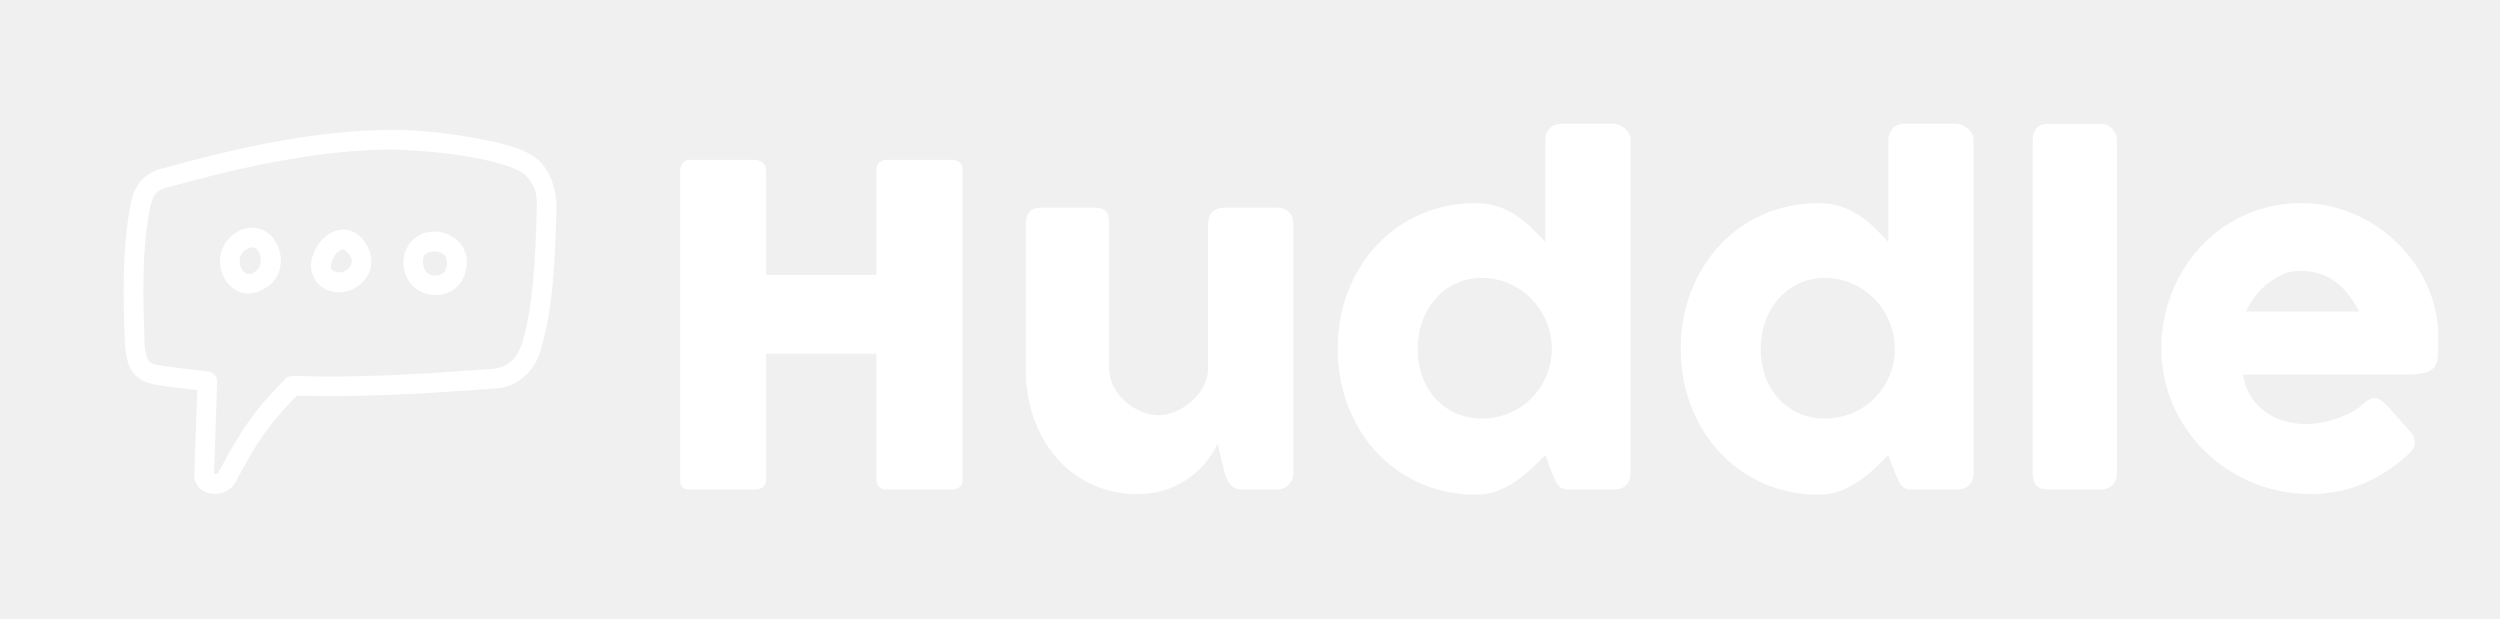
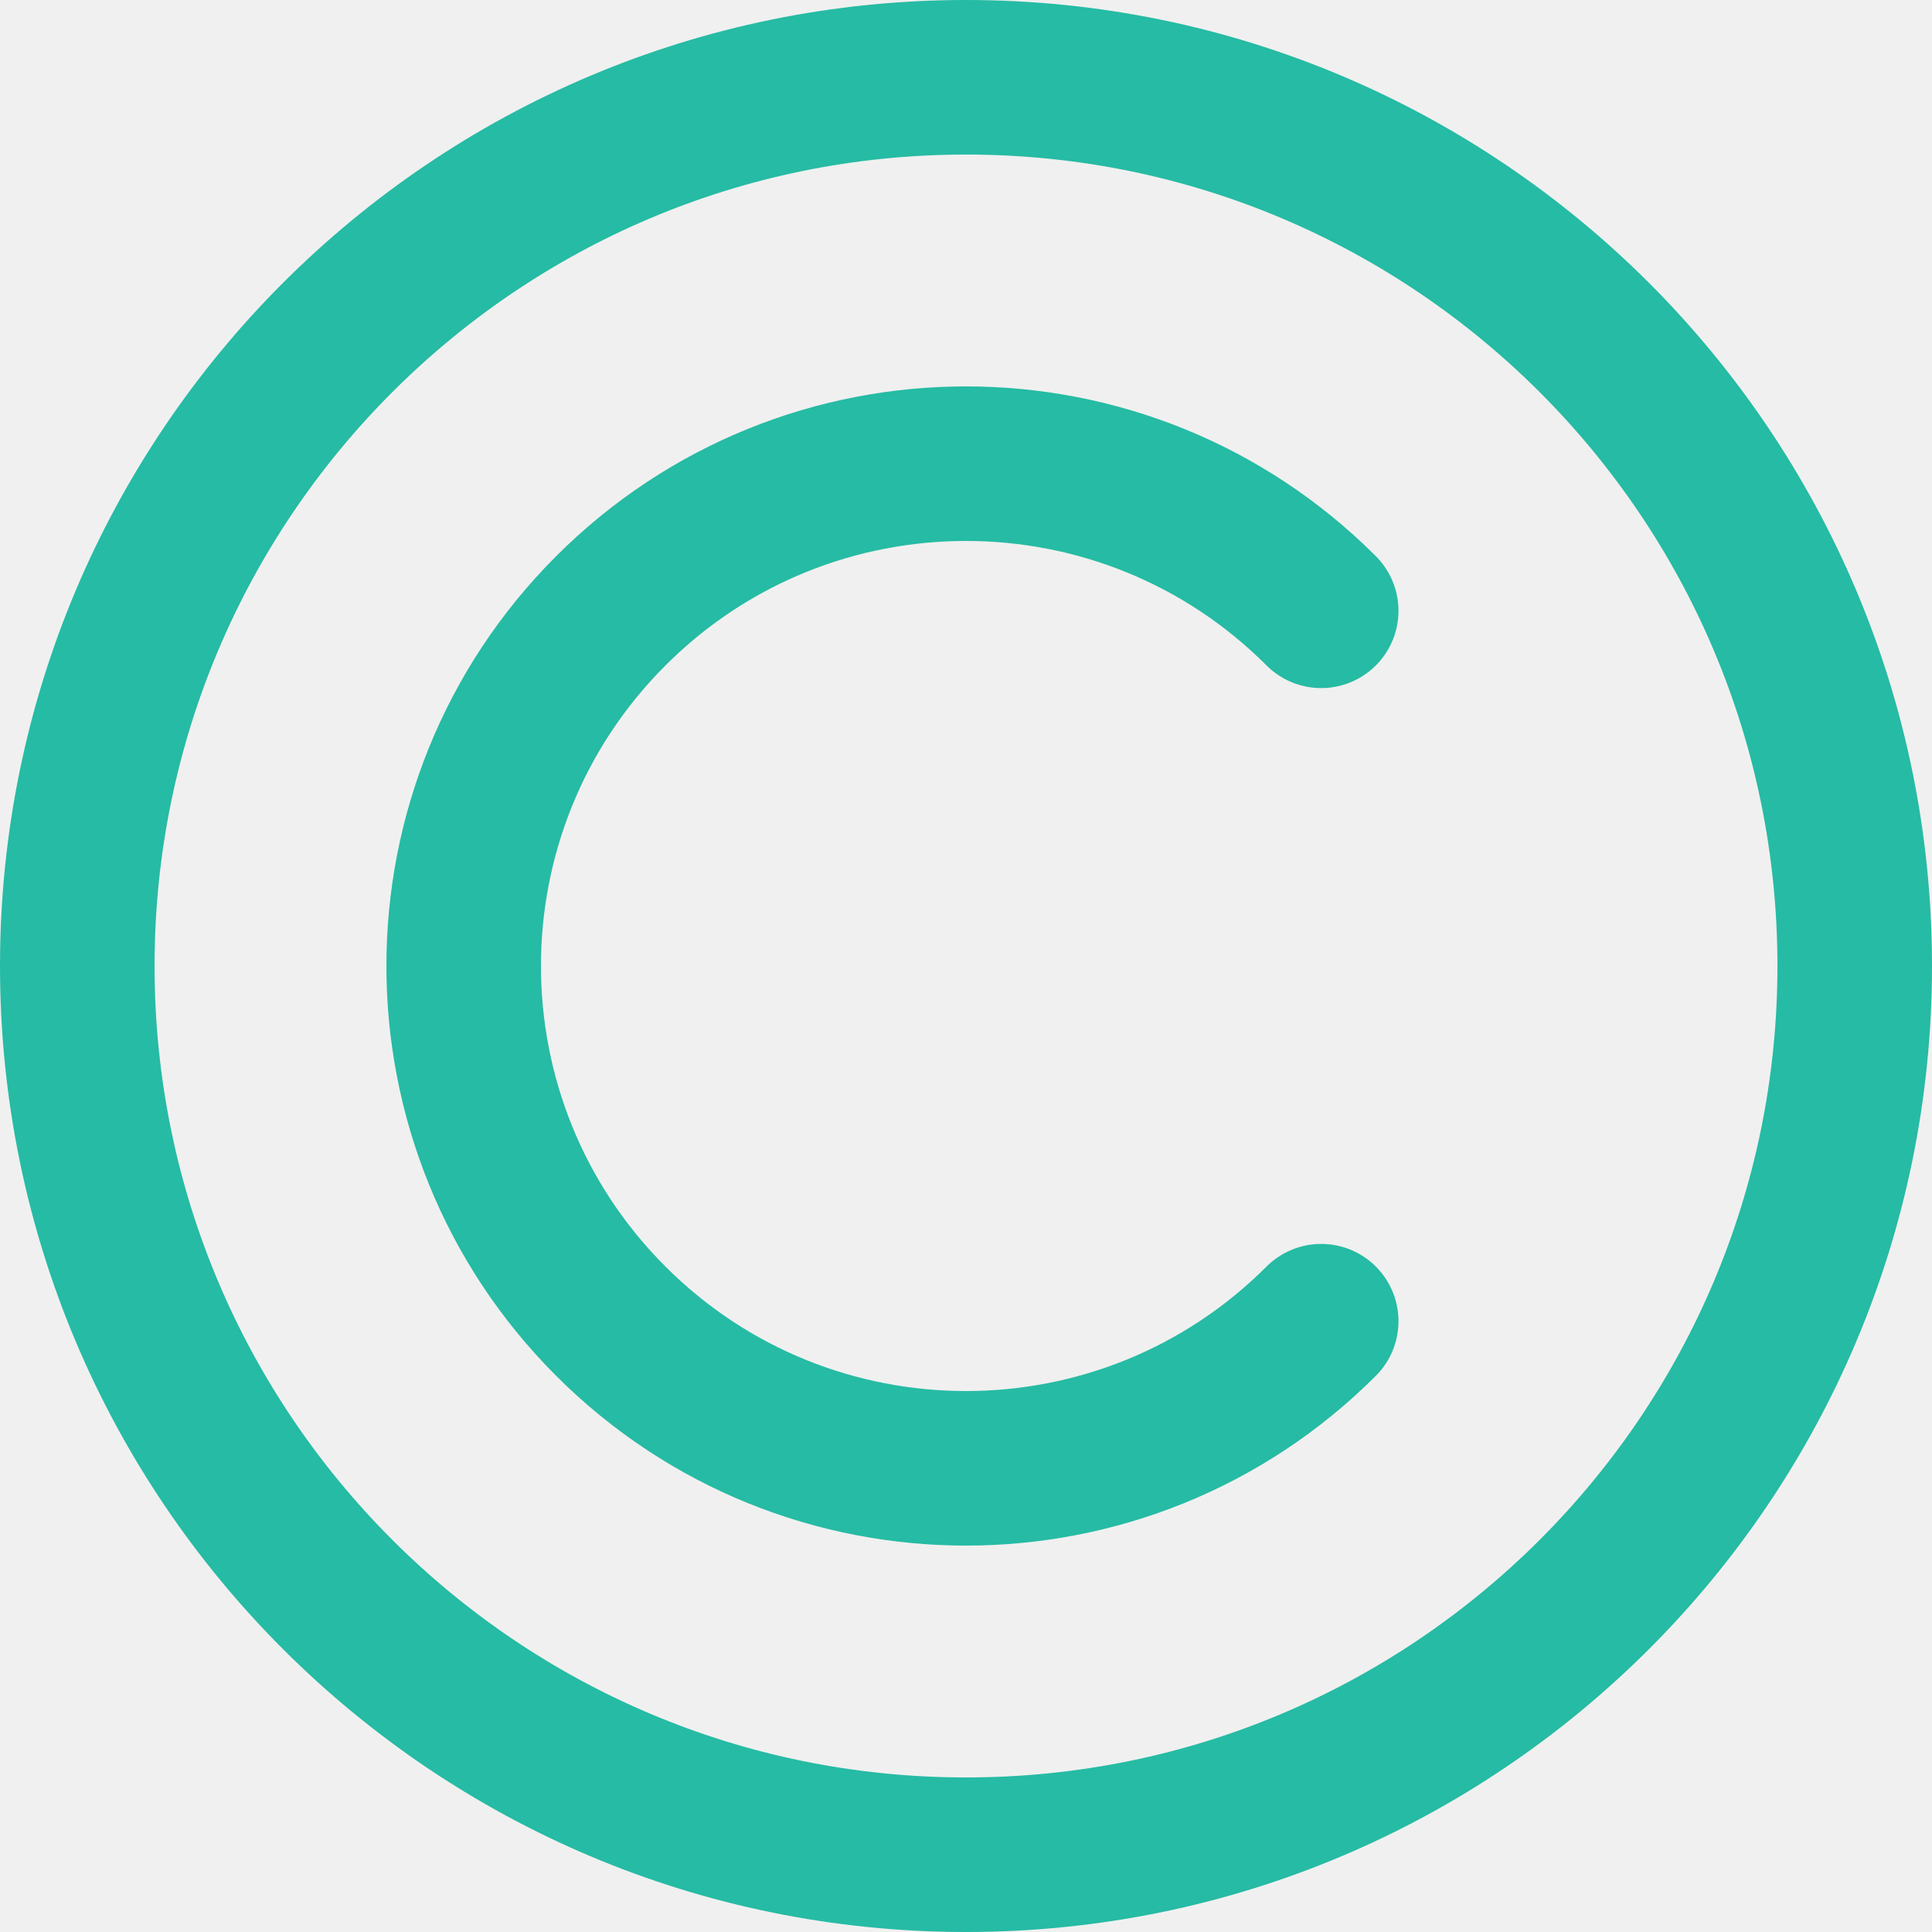
- <svg xmlns="http://www.w3.org/2000/svg" width="264" height="49pt" viewBox="0 0 198 49">
-   <g fill="#fff">
-     <path d="M31.184 10.285c-5.91-.004-12.075 1.328-18.301 3.055-.79.16-1.563.676-1.969 1.316-.375.602-.512 1.207-.629 1.844-.605 3.387-.531 6.715-.406 10.398.027.844.156 1.848.547 2.454.414.613 1.117 1.003 1.96 1.132 1.083.164 2.16.29 3.239.403l-.238 6.656c-.04.527.222.969.543 1.223.289.218.61.316.937.34.656.05 1.43-.235 1.813-.961 1.68-3.235 2.734-4.66 4.832-6.81 5.48.138 10.261-.167 15.672-.57 1.914-.046 3.23-1.613 3.578-2.863 1.035-3.238 1.199-7.234 1.308-11.277.047-1.602-.508-3.172-1.492-4.004-.937-.758-2.066-1.031-3.105-1.312-2.883-.653-5.766-1.004-8.29-1.024zm7.875 2.531c1.039.282 1.957.555 2.53 1.024.966 1.023.934 1.707.923 2.812-.11 3.918-.297 7.723-1.184 10.606-.383 1.074-1.043 1.84-2.3 1.953-5.516.41-10.301.727-15.844.566a.792.792 0 0 0-.582.23c-2.329 2.352-3.52 3.99-5.297 7.407-.04.078-.13.125-.242.133-.07-.004-.102-.063-.106-.113l.238-7.22a.804.804 0 0 0-.695-.8 73.176 73.176 0 0 1-3.871-.477c-.555-.082-.758-.234-.91-.46-.266-.633-.262-1.024-.281-1.63-.126-3.656-.184-6.847.374-10.023.055-.472.231-.953.418-1.351.31-.485.782-.555 1.258-.688 6.086-1.68 12.04-2.937 17.649-2.941 2.75.097 5.633.375 7.922.972zm-21.024 6.192c-.84 1.004-.758 2.367-.11 3.281.34.48.868.863 1.509.95.836.07 1.367-.27 1.937-.657 1.035-.898 1.14-2.469.352-3.605a2.184 2.184 0 0 0-1.696-.946c-.898.008-1.507.407-1.992.977zm9.07-.82c-.835.027-1.511.605-1.925 1.23-.47.71-.746 1.605-.364 2.484.735 1.684 3.274 1.664 4.286-.05.464-.79.347-1.688 0-2.336-.348-.653-.872-1.184-1.633-1.305a1.934 1.934 0 0 0-.364-.023zm7.364.156a2.895 2.895 0 0 0-.778.086c-1.004.27-1.859 1.304-1.73 2.629.066.668.371 1.32.926 1.765.554.45 1.355.649 2.203.477.972-.2 1.578-.985 1.777-1.742.203-.758.153-1.528-.316-2.153a2.655 2.655 0 0 0-2.082-1.062zM19.96 19.586c.184.004.332.062.484.281.34.492.246 1.235-.097 1.535-.34.297-.555.325-.707.305-.149-.023-.301-.125-.438-.316-.258-.368-.336-.961.008-1.387.18-.242.516-.395.75-.418zm7.254.172c.027.004.355.195.512.488.156.293.183.563.035.813-.442.75-1.38.546-1.52.222-.055-.125-.015-.625.242-1.011.258-.391.578-.536.73-.512zm8.082.57c.047.067.164.492.074.828-.09.34-.238.547-.598.621-.46.098-.718 0-.914-.156-.191-.156-.324-.422-.351-.707-.07-.703.183-.867.586-.973.465-.117.992.086 1.203.387zm0 0M53.867 13.434a.892.892 0 0 1 .219-.536.665.665 0 0 1 .535-.238h5.223c.176 0 .36.074.547.219a.68.68 0 0 1 .28.555v8.336h8.74v-8.336a.768.768 0 0 1 .793-.773h5.151c.235 0 .438.058.614.175.176.117.265.305.265.562V38c0 .258-.078.45-.23.578-.152.129-.352.195-.598.195h-5.203a.845.845 0 0 1-.574-.195c-.145-.129-.219-.32-.219-.578v-9.988h-8.738V38c0 .246-.078.438-.238.57-.157.137-.371.203-.641.203h-5.172c-.492 0-.742-.23-.754-.687zm48.11 25.039a1.1 1.1 0 0 1-.485.246 2.422 2.422 0 0 1-.484.054h-2.656c-.211 0-.391-.039-.543-.113a1.197 1.197 0 0 1-.387-.308 1.842 1.842 0 0 1-.266-.442 3.71 3.71 0 0 1-.176-.508l-.543-2.25c-.175.364-.433.774-.765 1.239a6.65 6.65 0 0 1-1.274 1.3 7.077 7.077 0 0 1-1.847 1.02c-.715.277-1.535.414-2.461.414-1.336 0-2.55-.258-3.64-.773a8.372 8.372 0 0 1-2.79-2.11c-.765-.89-1.36-1.933-1.781-3.12a11.327 11.327 0 0 1-.633-3.81V17.797c0-.445.094-.785.29-1.012.19-.23.5-.344.921-.344h4.063c.503 0 .847.086 1.039.254.187.172.28.5.28.996v11.446c0 .504.114.98.34 1.433a4.282 4.282 0 0 0 2.18 2.012c.477.2.961.3 1.454.3.421 0 .859-.1 1.308-.3.453-.2.867-.465 1.25-.797.379-.336.695-.73.942-1.18.246-.453.367-.93.367-1.433v-11.43c0-.199.039-.398.113-.597a.963.963 0 0 1 .344-.457c.152-.094.297-.16.43-.196.136-.035.292-.05.468-.05h3.973c.504 0 .867.12 1.09.367.222.246.336.578.336.988v19.676c0 .222-.051.425-.153.613a1.091 1.091 0 0 1-.41.441zm20.414-2.426c-.317.316-.668.656-1.047 1.02-.383.363-.801.703-1.258 1.019-.457.316-.95.578-1.477.785a4.714 4.714 0 0 1-1.707.305c-1.593 0-3.062-.297-4.402-.895a10.537 10.537 0 0 1-3.465-2.453c-.969-1.039-1.722-2.262-2.27-3.668-.542-1.406-.816-2.918-.816-4.535 0-1.629.274-3.145.817-4.547.546-1.398 1.3-2.617 2.27-3.656a10.403 10.403 0 0 1 3.464-2.445c1.34-.59 2.809-.887 4.402-.887a5.32 5.32 0 0 1 1.77.281 6.49 6.49 0 0 1 1.457.719c.441.297.844.625 1.215.996.367.367.719.73 1.047 1.082v-8.04c0-.374.113-.69.34-.948.23-.258.574-.387 1.03-.387h3.958c.152 0 .312.035.48.098.172.066.328.156.469.273.14.117.254.258.34.422.09.164.133.344.133.543v26.289c0 .902-.473 1.355-1.422 1.355h-3.45c-.234 0-.414-.03-.542-.09a.826.826 0 0 1-.325-.253 1.64 1.64 0 0 1-.238-.422c-.07-.168-.16-.367-.266-.59zm-10.114-8.422c0 .773.121 1.496.364 2.172a5.142 5.142 0 0 0 1.027 1.75c.445.492.98.883 1.61 1.168.624.289 1.32.43 2.081.43.75 0 1.457-.133 2.121-.403.66-.27 1.239-.64 1.73-1.117a5.616 5.616 0 0 0 1.188-1.68 5.541 5.541 0 0 0 .5-2.074v-.246c0-.75-.14-1.465-.421-2.145a5.712 5.712 0 0 0-1.168-1.793 5.555 5.555 0 0 0-1.758-1.222 5.326 5.326 0 0 0-2.192-.45c-.761 0-1.457.15-2.082.45a4.827 4.827 0 0 0-1.609 1.223 5.497 5.497 0 0 0-1.027 1.792 6.341 6.341 0 0 0-.364 2.145zm37.278 8.422c-.317.316-.664.656-1.047 1.02-.38.363-.797.703-1.254 1.019-.457.316-.95.578-1.48.785a4.693 4.693 0 0 1-1.704.305c-1.593 0-3.062-.297-4.406-.895a10.561 10.561 0 0 1-3.46-2.453c-.97-1.039-1.727-2.262-2.27-3.668-.547-1.406-.817-2.918-.817-4.535 0-1.629.27-3.145.817-4.547a11.299 11.299 0 0 1 2.27-3.656 10.427 10.427 0 0 1 3.46-2.445c1.344-.59 2.813-.887 4.406-.887.645 0 1.235.094 1.766.281a6.52 6.52 0 0 1 1.46.719c.438.297.845.625 1.212.996.37.367.719.73 1.047 1.082v-8.04c0-.374.117-.69.343-.948.23-.258.57-.387 1.028-.387h3.957c.152 0 .312.035.484.098.168.066.324.156.465.273.14.117.258.258.344.422.09.164.133.344.133.543v26.289c0 .902-.477 1.355-1.426 1.355h-3.446c-.234 0-.417-.03-.546-.09a.855.855 0 0 1-.325-.253 1.764 1.764 0 0 1-.238-.422c-.07-.168-.156-.367-.262-.59zm-10.11-8.422c0 .773.121 1.496.36 2.172a5.214 5.214 0 0 0 1.03 1.75c.446.492.981.883 1.606 1.168.63.289 1.325.43 2.086.43a5.55 5.55 0 0 0 2.118-.403 5.36 5.36 0 0 0 1.734-1.117 5.616 5.616 0 0 0 1.187-1.68 5.541 5.541 0 0 0 .5-2.074v-.246a5.656 5.656 0 0 0-1.594-3.938 5.468 5.468 0 0 0-1.757-1.222 5.295 5.295 0 0 0-2.188-.45c-.761 0-1.457.15-2.086.45a4.851 4.851 0 0 0-1.605 1.223 5.577 5.577 0 0 0-1.031 1.792 6.436 6.436 0 0 0-.36 2.145zm21.54-16.477c0-.375.093-.691.28-.949.188-.258.512-.386.97-.386h4.308c.117 0 .238.03.367.097.13.063.25.152.36.27.113.117.207.258.28.422.079.164.118.347.118.546v26.27c0 .445-.129.785-.379 1.012-.254.23-.578.343-.976.343h-4.079c-.457 0-.78-.113-.968-.343-.188-.227-.282-.567-.282-1.012zm29.609 24.954a11.67 11.67 0 0 1-3.48 2.222c-1.29.535-2.657.801-4.098.801-1.606 0-3.121-.293-4.551-.879a11.8 11.8 0 0 1-3.766-2.437 11.656 11.656 0 0 1-2.566-3.664c-.633-1.407-.95-2.938-.95-4.59 0-1.032.126-2.032.38-3 .25-.965.609-1.871 1.07-2.715a11.743 11.743 0 0 1 1.687-2.332 10.792 10.792 0 0 1 4.899-2.996c.96-.282 1.976-.422 3.043-.422.972 0 1.914.129 2.832.387a11.04 11.04 0 0 1 4.781 2.777 11.35 11.35 0 0 1 1.723 2.156c.48.777.851 1.61 1.117 2.496.262.883.394 1.797.394 2.735 0 .609-.007 1.105-.027 1.492-.016.387-.105.695-.27.926-.164.226-.437.386-.82.472-.379.09-.941.133-1.68.133h-12.66c.118.75.356 1.379.715 1.883.356.504.77.906 1.238 1.203.47.3.97.512 1.497.64a6.294 6.294 0 0 0 1.492.196c.422 0 .855-.043 1.3-.133a8.748 8.748 0 0 0 1.293-.351 7.331 7.331 0 0 0 1.145-.508c.344-.196.625-.399.836-.61.187-.152.348-.265.48-.34a.86.86 0 0 1 .434-.117c.152 0 .309.055.465.16.16.106.336.258.535.458l1.863 2.109c.13.152.211.289.246.414.036.121.055.25.055.379a.977.977 0 0 1-.195.605c-.13.168-.281.32-.457.45zm-8.457-14.649c-.457 0-.899.09-1.328.274-.426.18-.829.421-1.204.726a6.37 6.37 0 0 0-1.011 1.04 6.486 6.486 0 0 0-.73 1.179h8.988a10.599 10.599 0 0 0-.801-1.266 5.564 5.564 0 0 0-.985-1.023 4.295 4.295 0 0 0-1.265-.684c-.477-.164-1.031-.246-1.664-.246zm0 0" />
+ <svg xmlns="http://www.w3.org/2000/svg" width="125" height="125">
+   <g stroke="#26BBA4" stroke-width="10" fill="none" fill-rule="evenodd">
+     <circle cx="62.5" cy="62.5" r="57.5" />
+     <path d="M85.481 85.481c-12.692 12.692-33.27 12.692-45.962 0s-12.692-33.27 0-45.962 33.27-12.692 45.962 0" stroke-linecap="round" />
  </g>
</svg>
